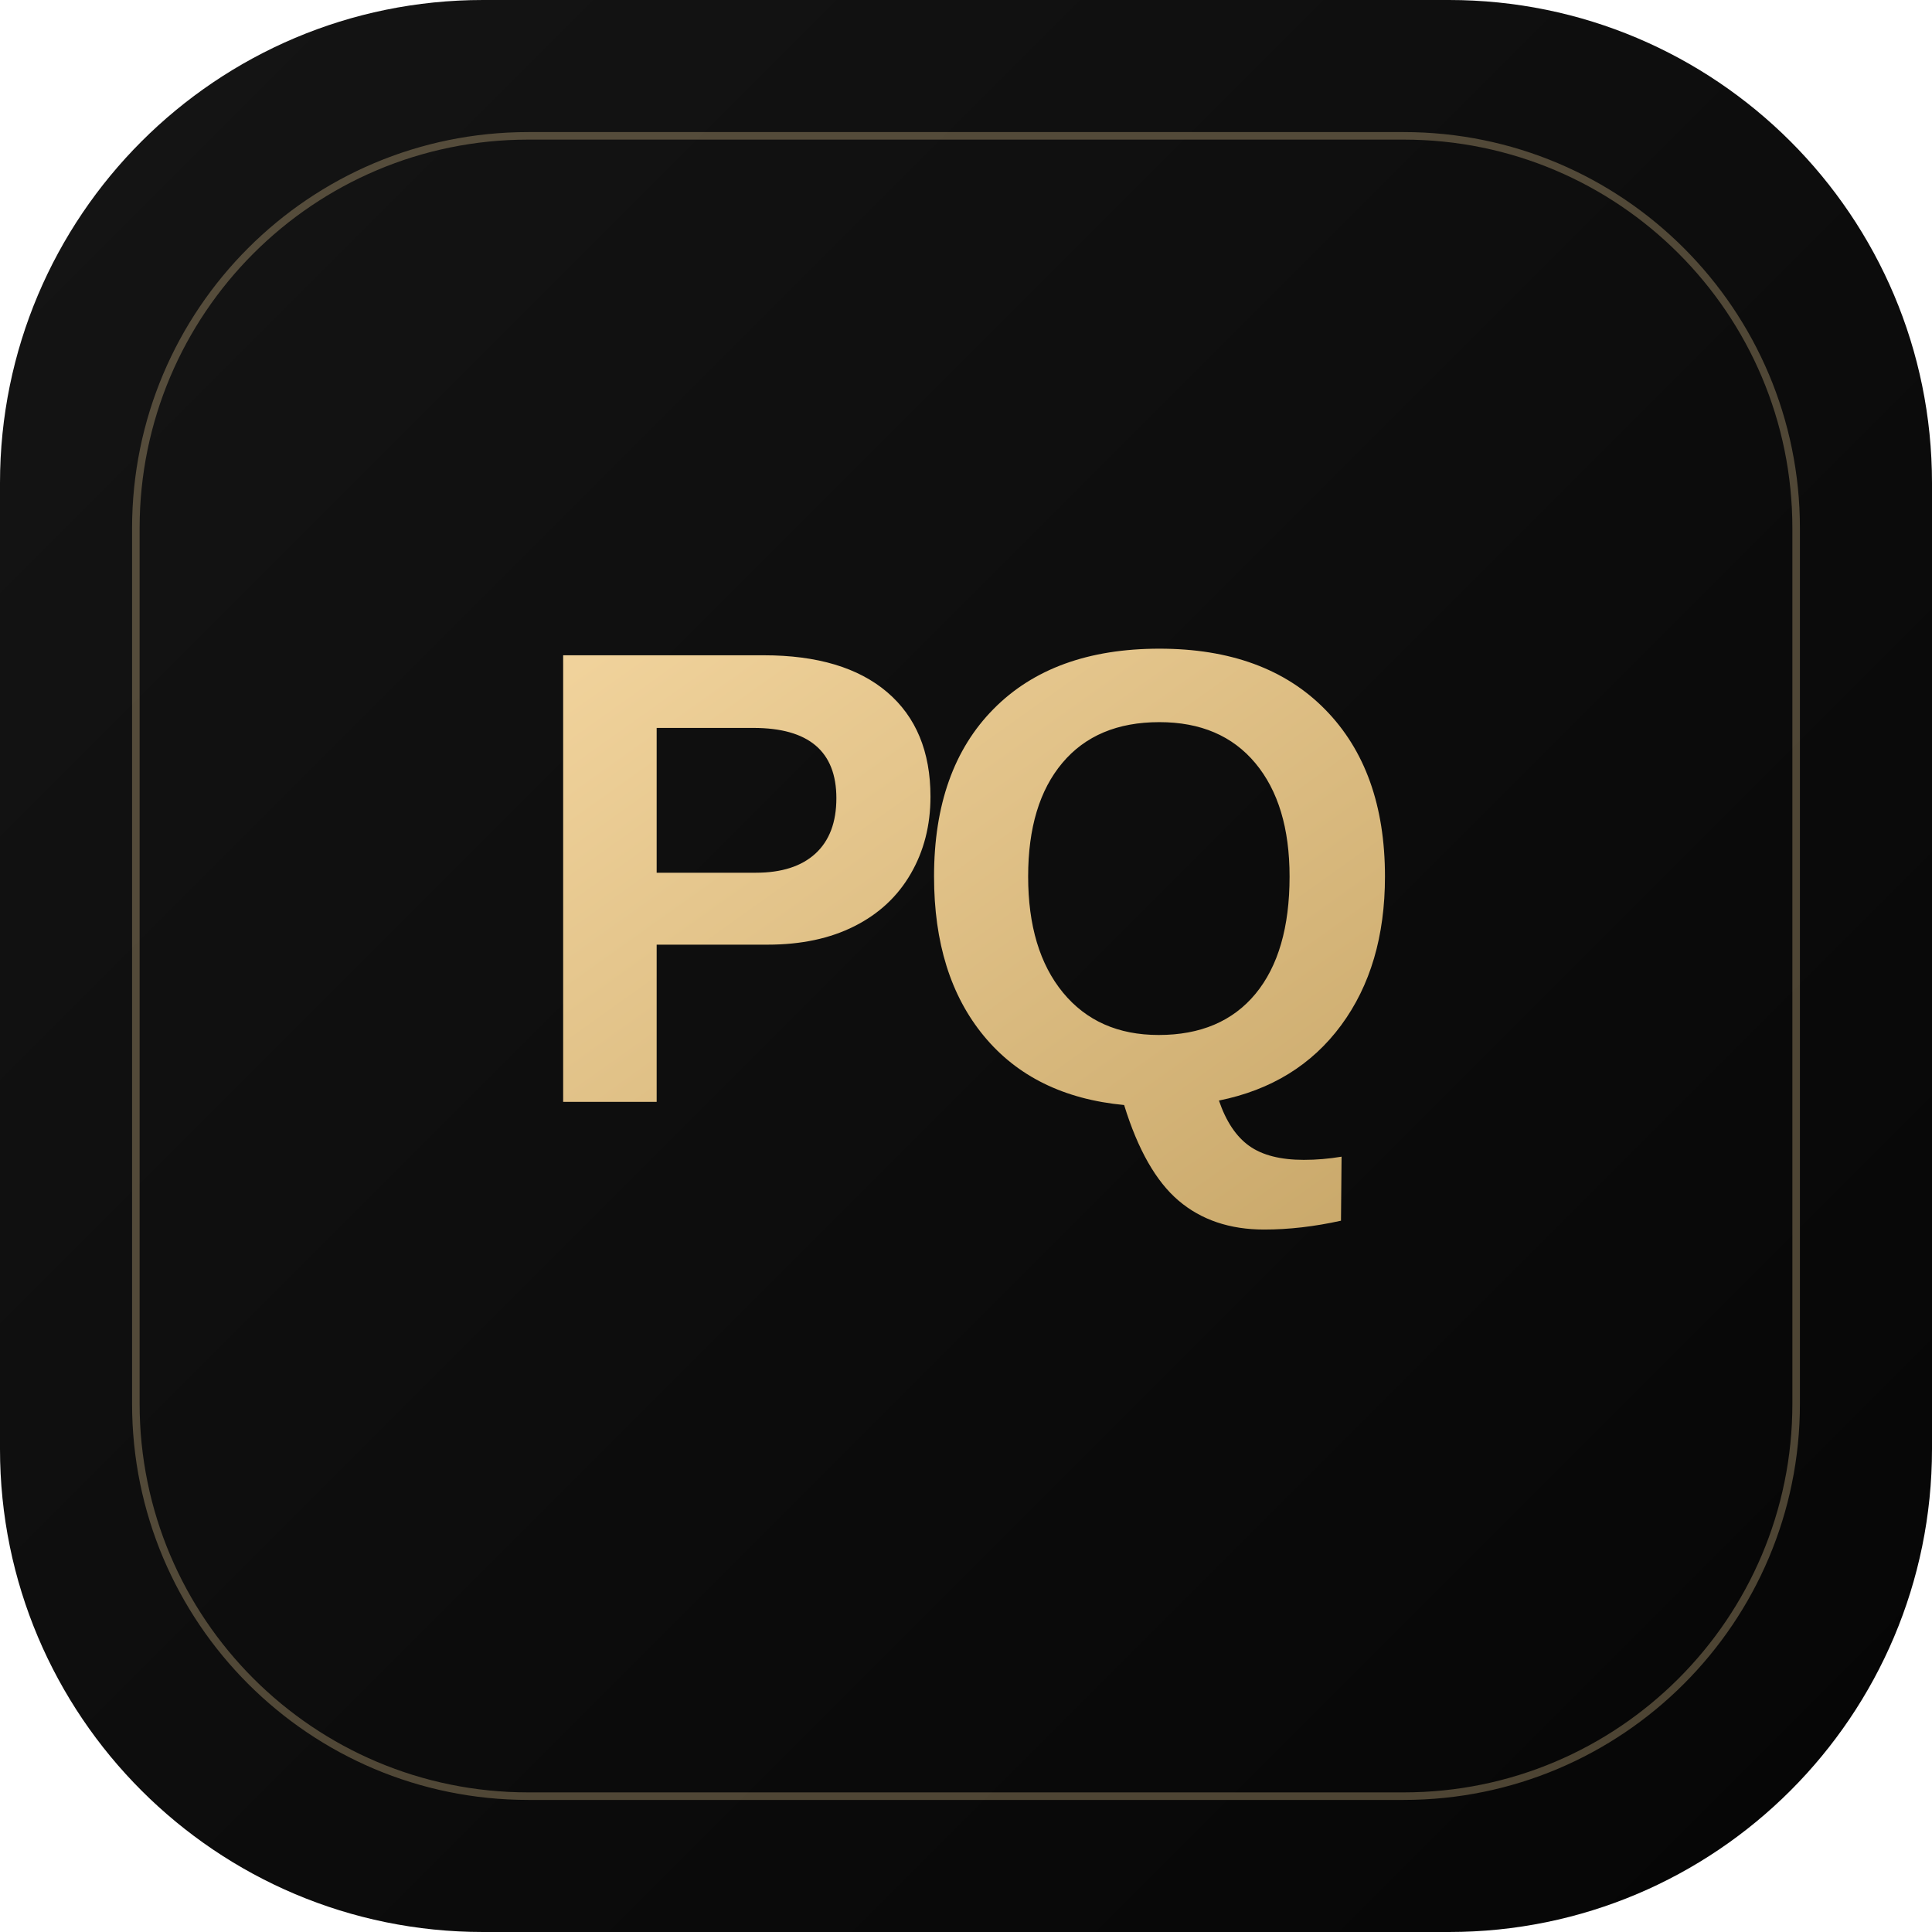
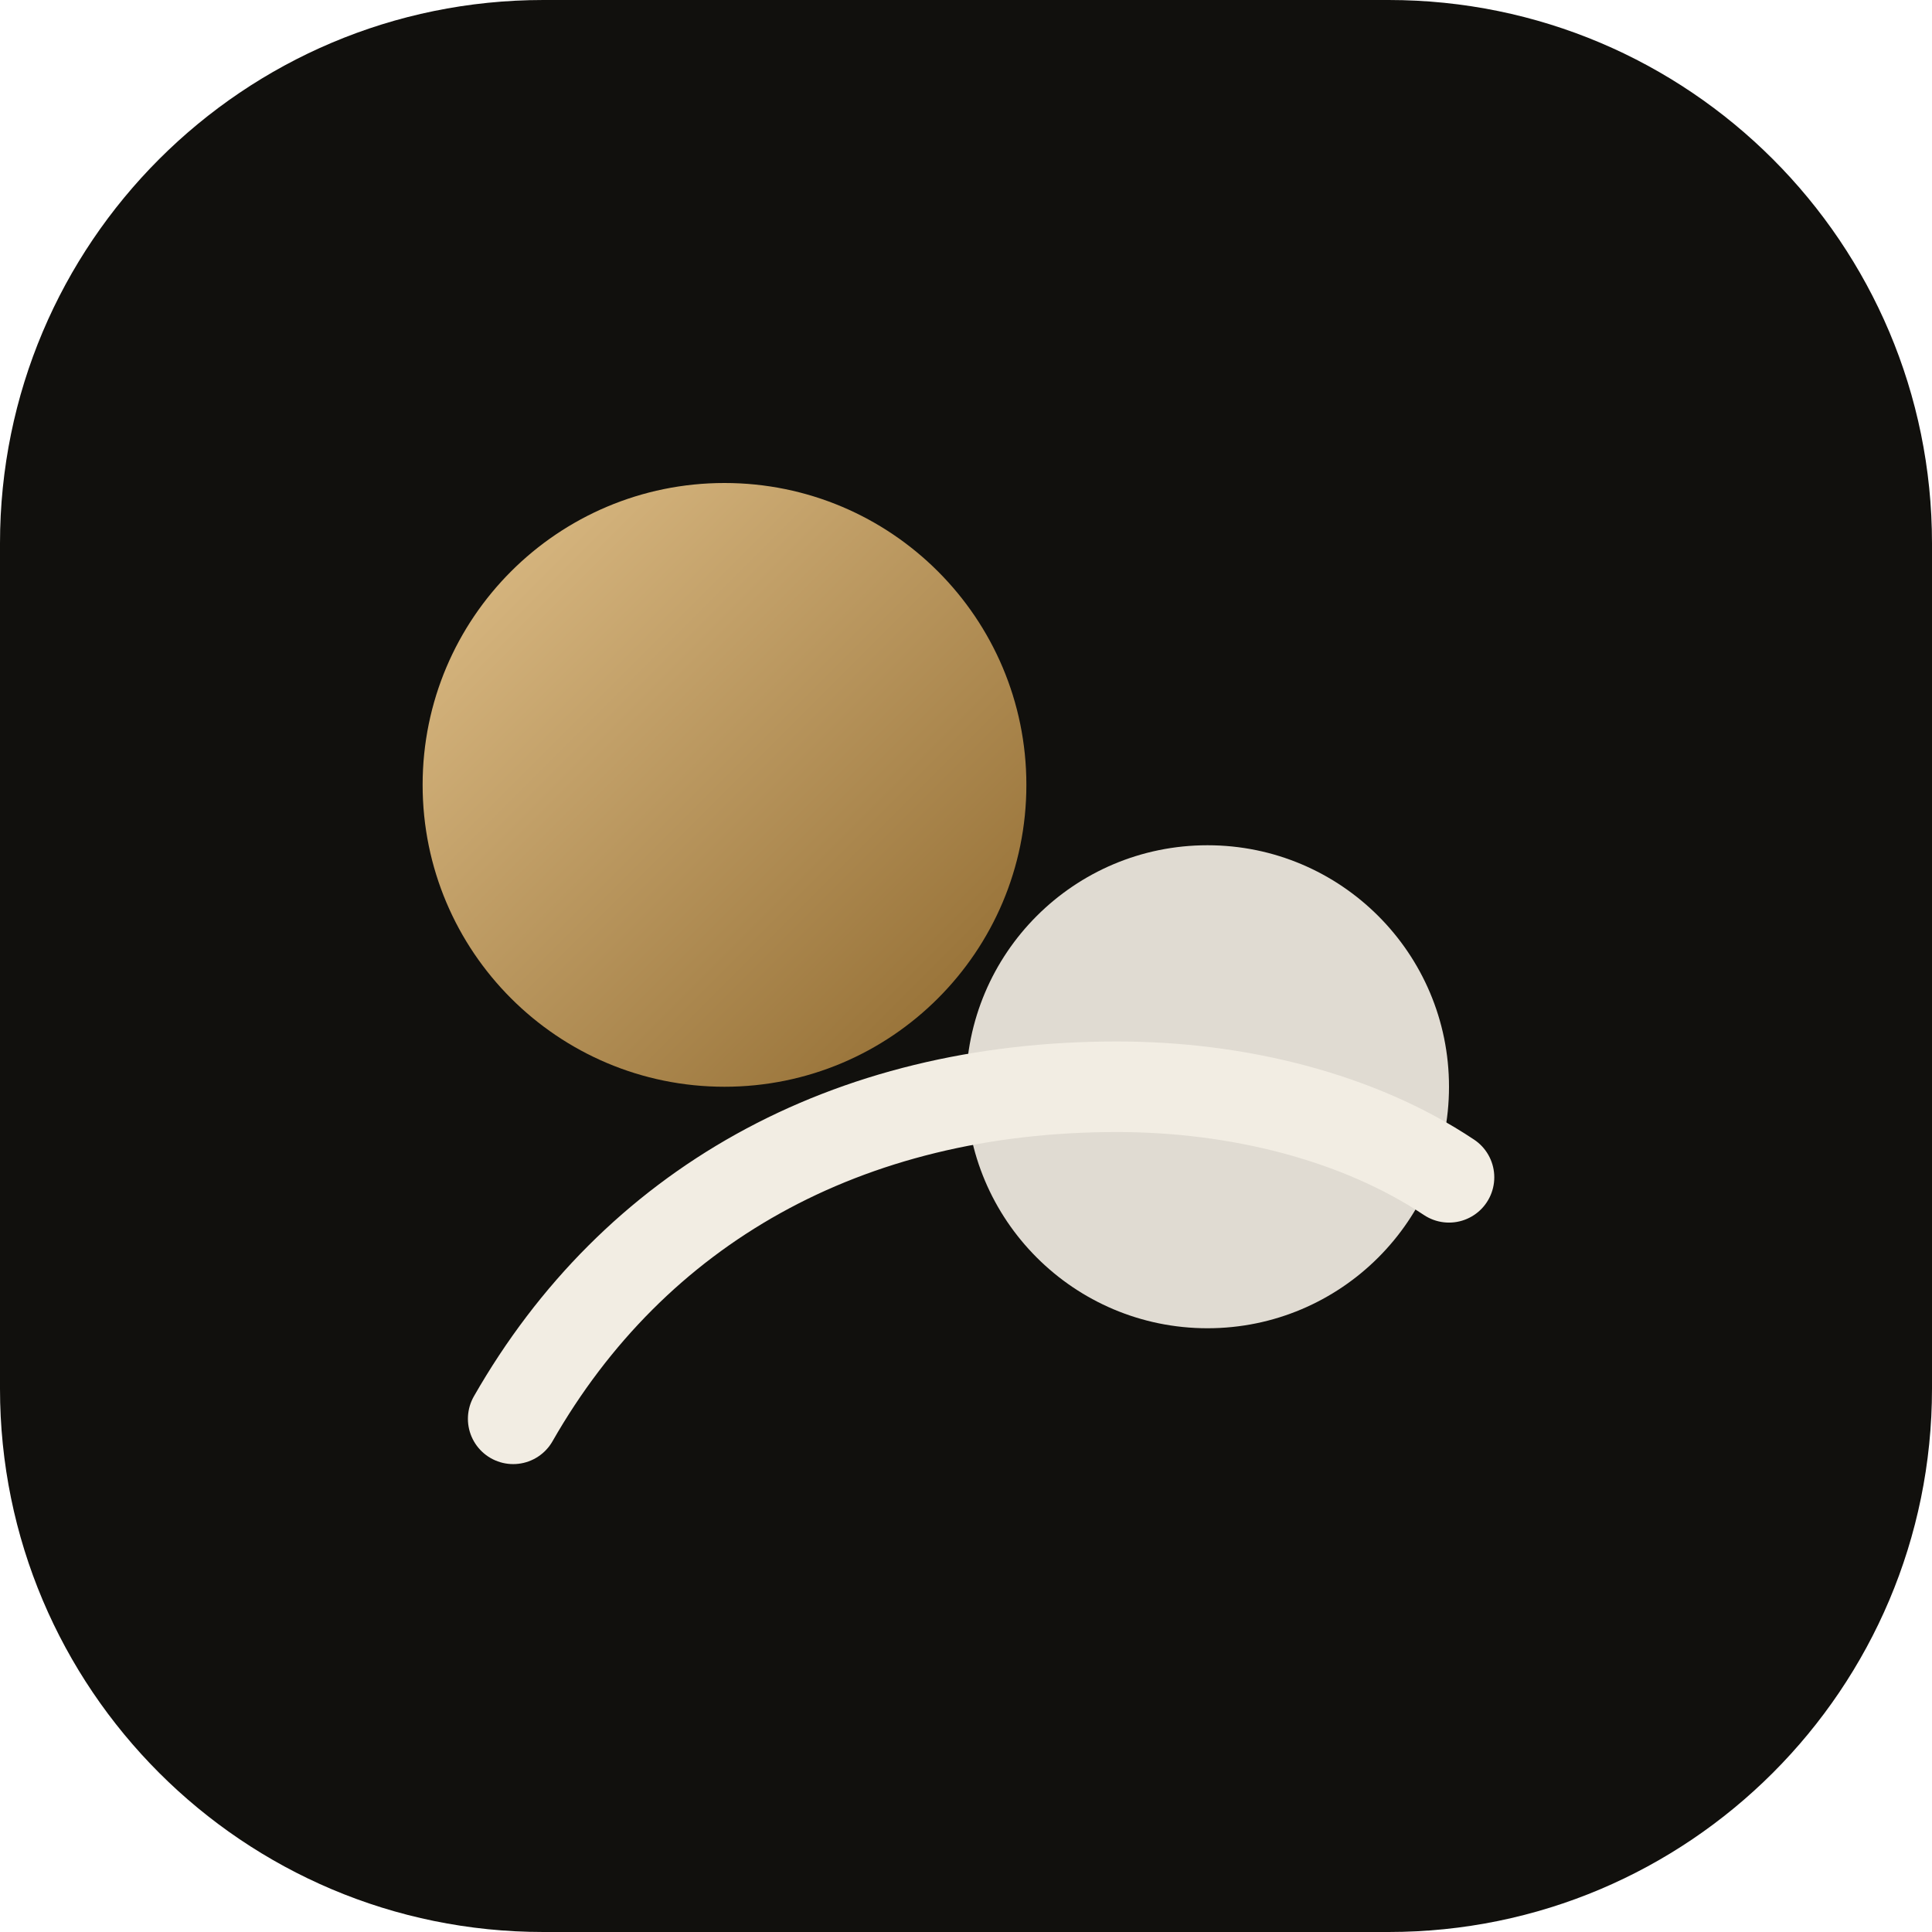
- <svg xmlns="http://www.w3.org/2000/svg" viewBox="0 0 256 256" role="img" aria-labelledby="title desc">
+ <svg xmlns="http://www.w3.org/2000/svg" viewBox="0 0 64 64" role="img" aria-labelledby="title">
  <defs>
-     <linearGradient id="bg" x1="0" y1="0" x2="1" y2="1">
-       <stop offset="0%" stop-color="#151515" />
-       <stop offset="100%" stop-color="#050505" />
-     </linearGradient>
-     <linearGradient id="gold" x1="0" y1="0" x2="1" y2="1">
-       <stop offset="0%" stop-color="#f1d39c" />
-       <stop offset="100%" stop-color="#c9a86a" />
+     <linearGradient id="g" x1="0" x2="1" y1="0" y2="1">
+       <stop offset="0%" stop-color="#e0c08a" />
+       <stop offset="100%" stop-color="#8e682d" />
    </linearGradient>
  </defs>
-   <rect width="256" height="256" rx="64" fill="url(#bg)" />
-   <rect x="18" y="18" width="220" height="220" rx="52" fill="none" stroke="rgba(241,211,156,0.3)" />
-   <text x="128" y="146" text-anchor="middle" font-family="Manrope, Arial, sans-serif" font-size="86" font-weight="800" letter-spacing="-6" fill="url(#gold)">PQ</text>
+   <rect width="64" height="64" rx="18" fill="#11100d" />
+   <circle cx="24" cy="26" r="10" fill="url(#g)" />
+   <circle cx="40" cy="36" r="8" fill="#f2ede3" opacity="0.92" />
+   <path d="M17 47c4-7 11-11 20-11 4 0 8 1 11 3" fill="none" stroke="#f2ede3" stroke-linecap="round" stroke-width="3" />
</svg>
